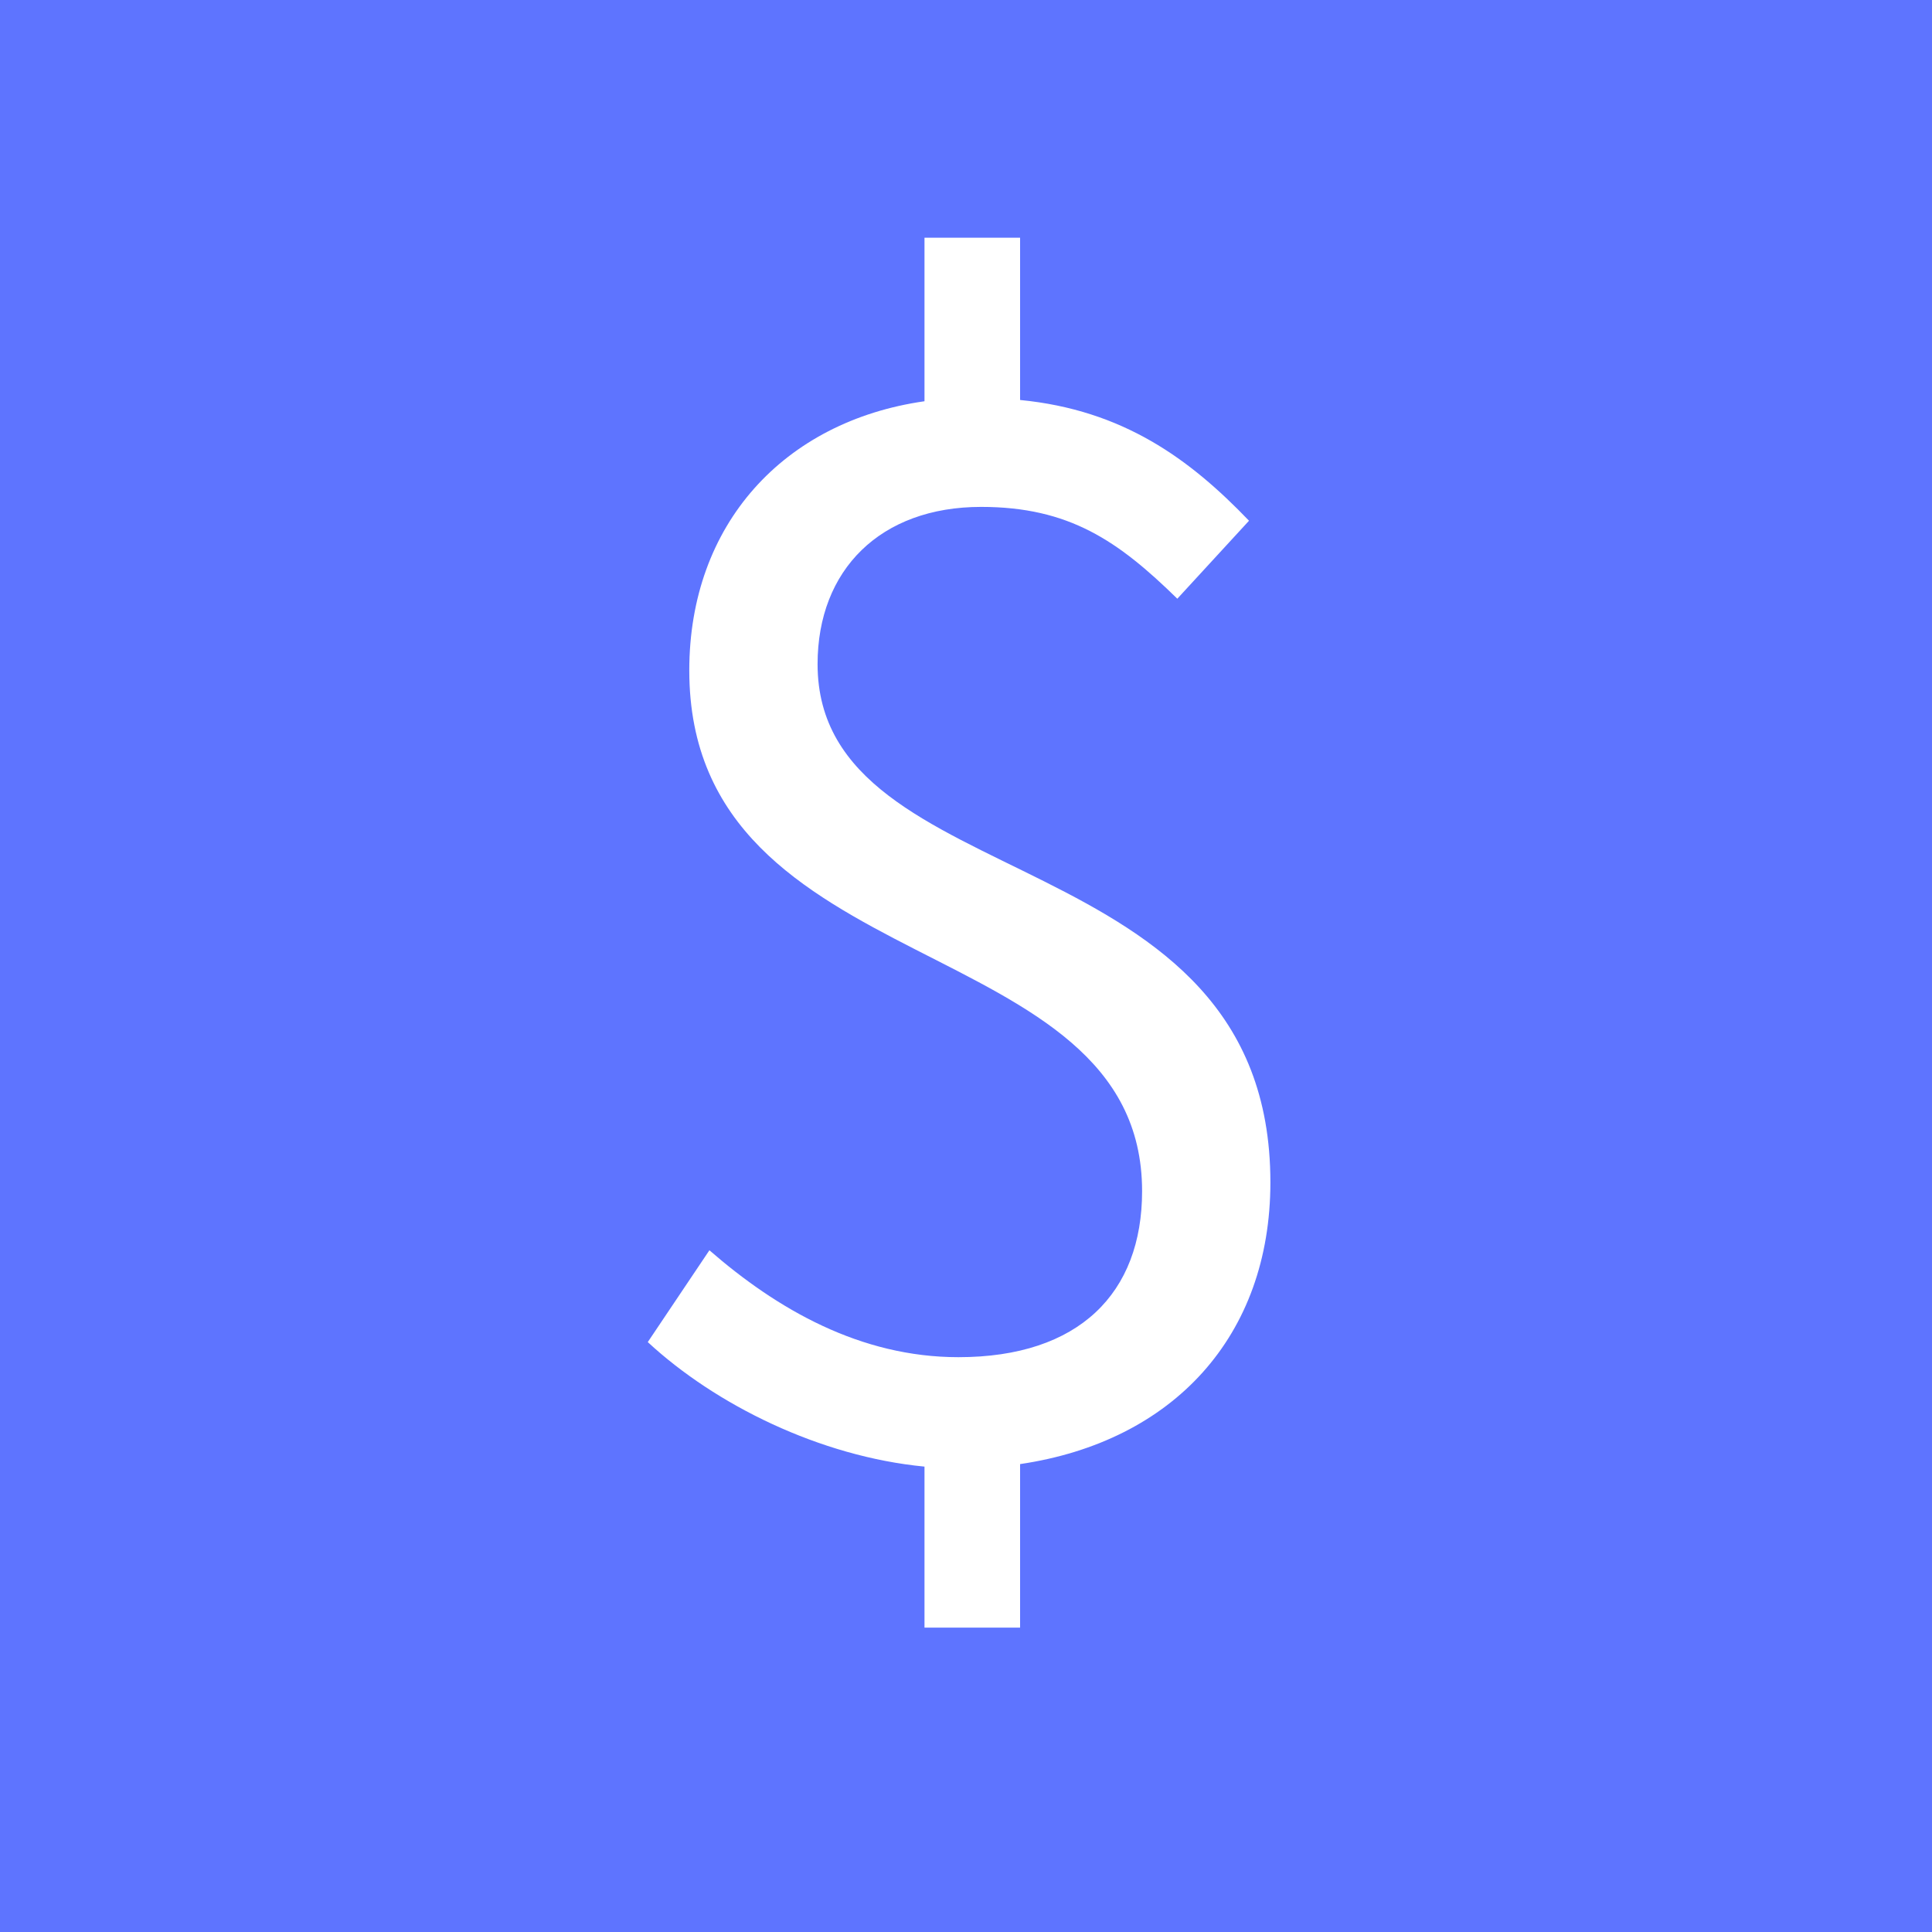
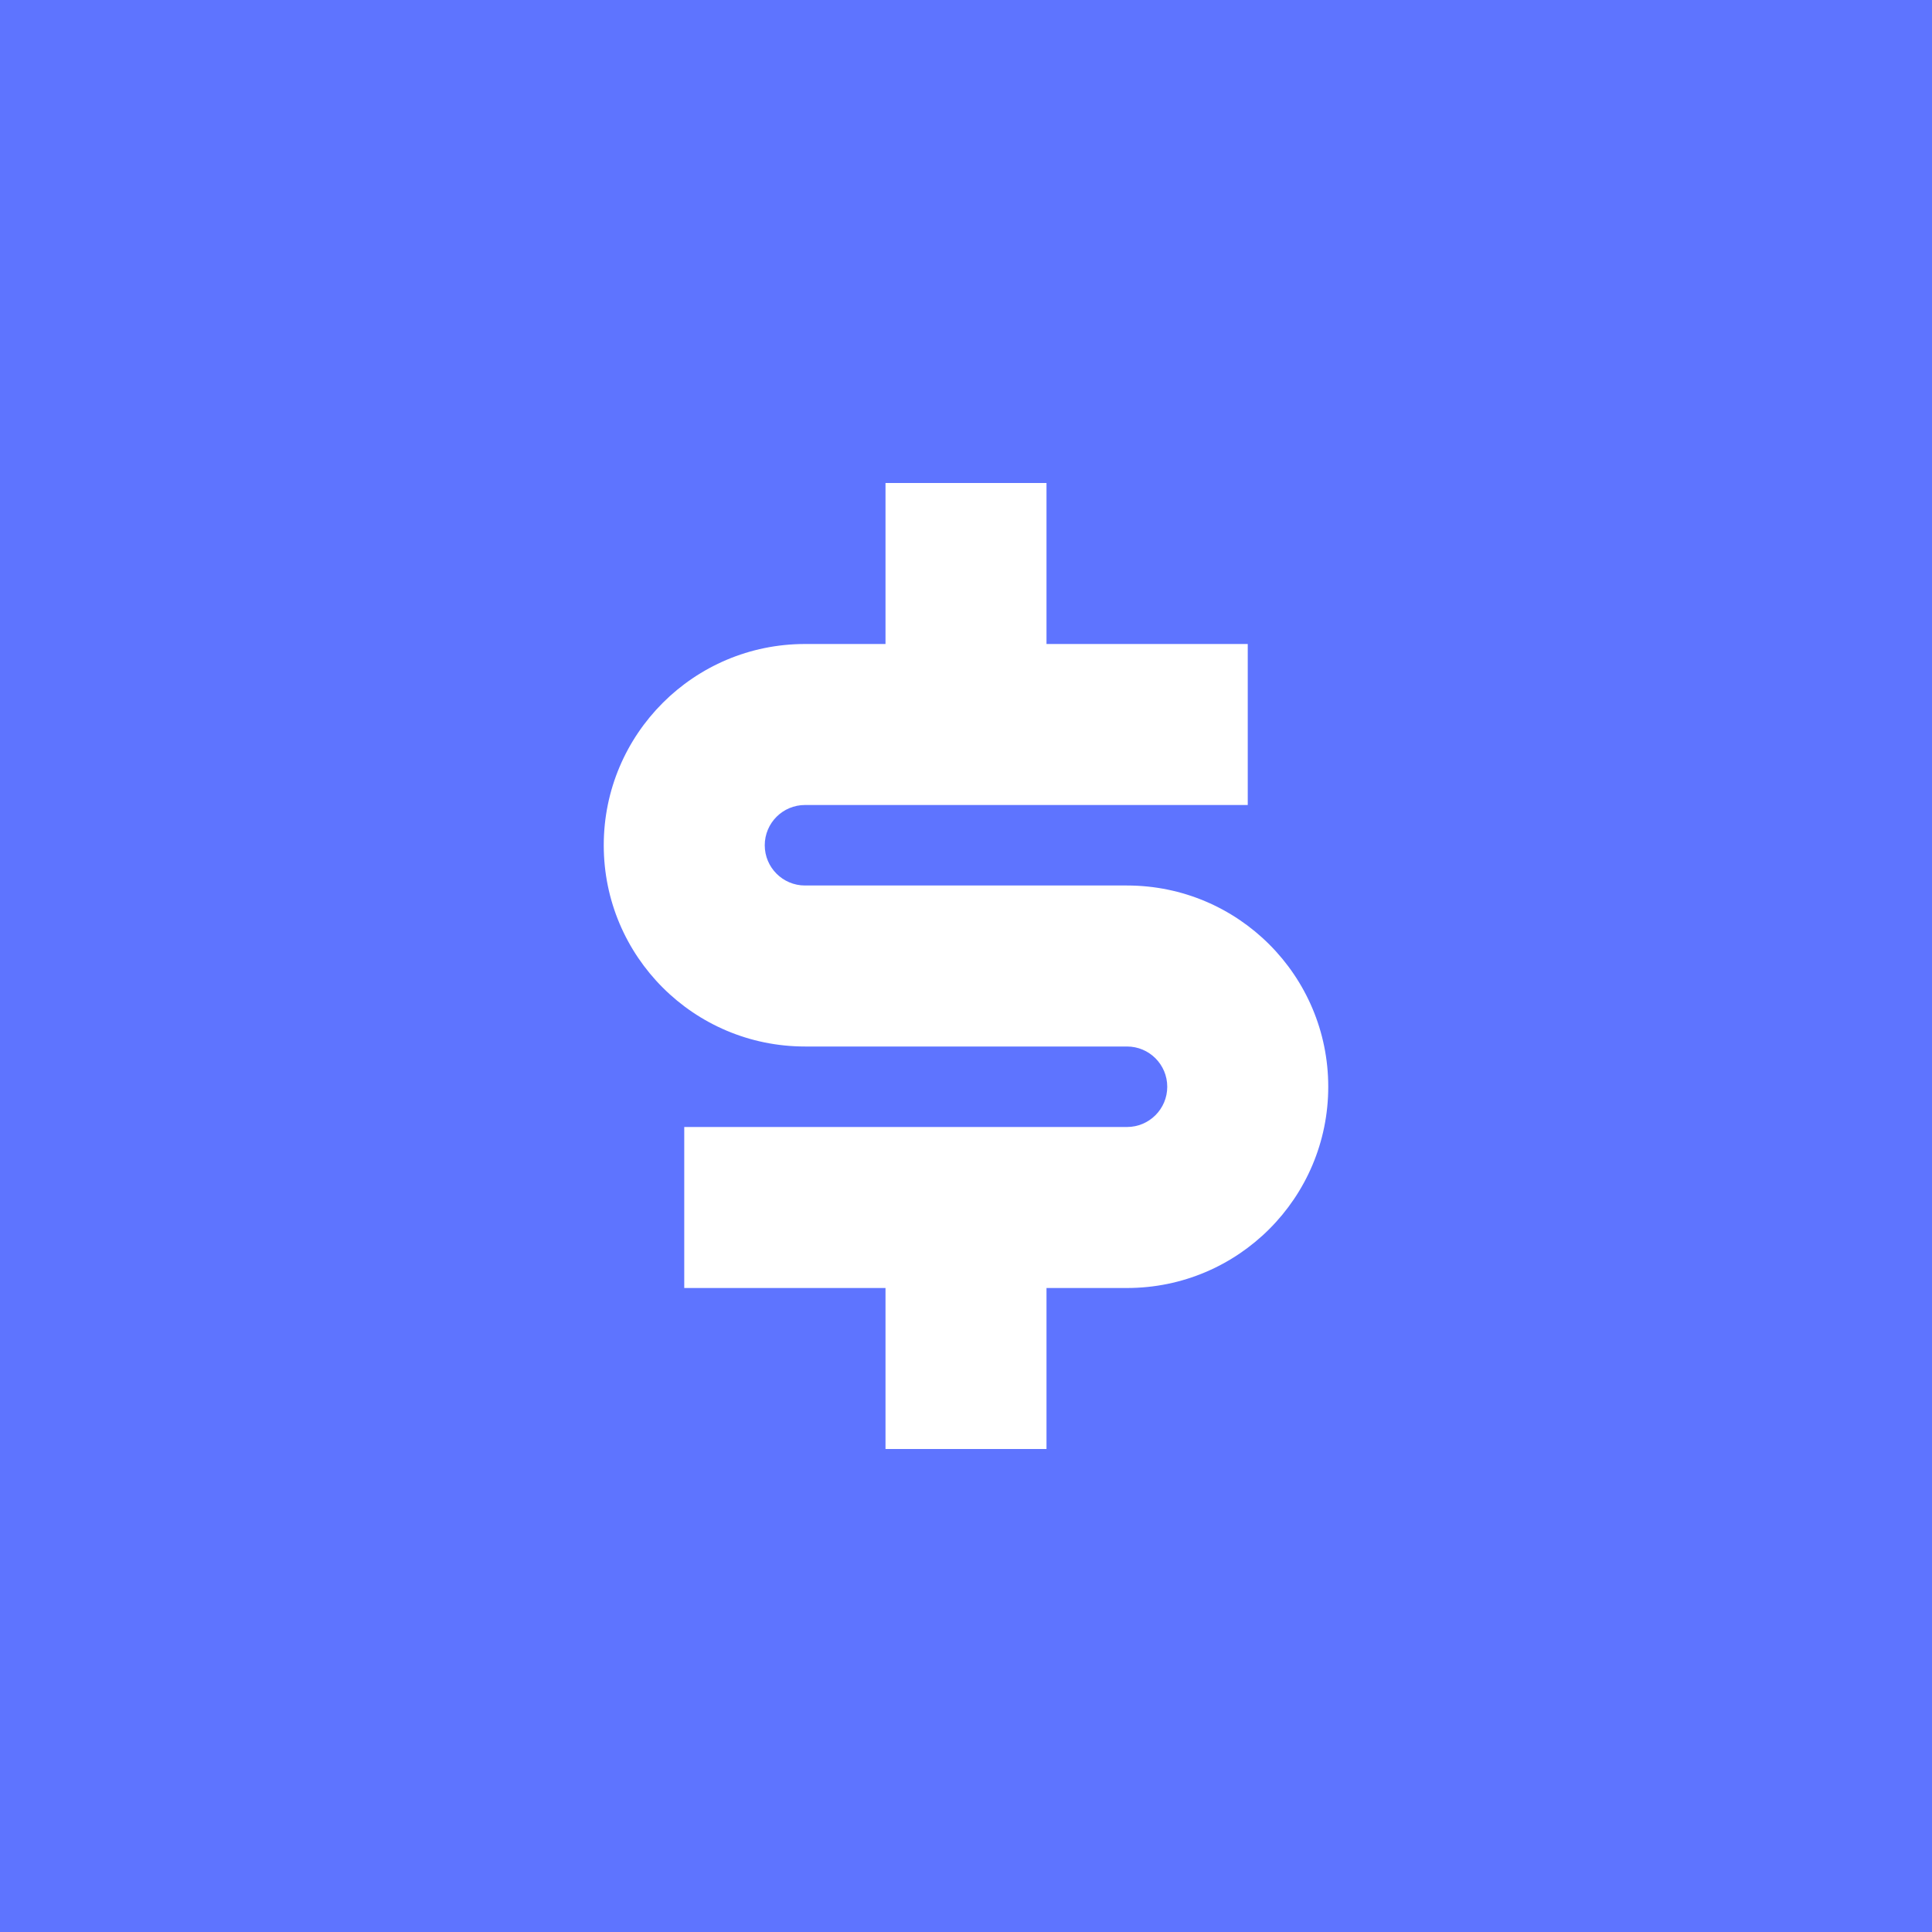
<svg xmlns="http://www.w3.org/2000/svg" width="24" height="24" viewBox="0 0 24 24">
  <defs>
    <style>
      .cls-1 {
        clip-path: url(#clip-유료_24x24);
      }

      .cls-2 {
-         fill: #fff;
-         font-size: 18px;
-         font-family: NotoSansCJKkr-Medium, Noto Sans CJK KR;
-         font-weight: 500;
+         fill: none;
      }

      .cls-3 {
+         fill: #fff;
+       }
+ 
+       .cls-4 {
        fill: #5e74ff;
      }
    </style>
    <clipPath id="clip-유료_24x24">
      <rect width="24" height="24" />
    </clipPath>
  </defs>
  <g id="유료_24x24" data-name="유료 24x24" class="cls-1">
-     <rect class="cls-3" width="24" height="24" />
-     <text id="_" data-name="$" class="cls-2" transform="translate(7 18)">
-       <tspan x="0" y="0">$</tspan>
-     </text>
+     <rect class="cls-4" width="24" height="24" />
+     <g id="money-dollar-circle-line">
+       <path id="패스_208" data-name="패스 208" class="cls-2" d="M0,0H24V24H0Z" />
+       <path id="패스_209" data-name="패스 209" class="cls-3" d="M8.5,14H14a.5.5,0,0,0,0-1H10a2.5,2.5,0,1,1,0-5h1V6h2V8h2.5v2H10a.5.5,0,0,0,0,1h4a2.5,2.5,0,0,1,0,5H13v2H11V16H8.5Z" />
+     </g>
  </g>
</svg>
